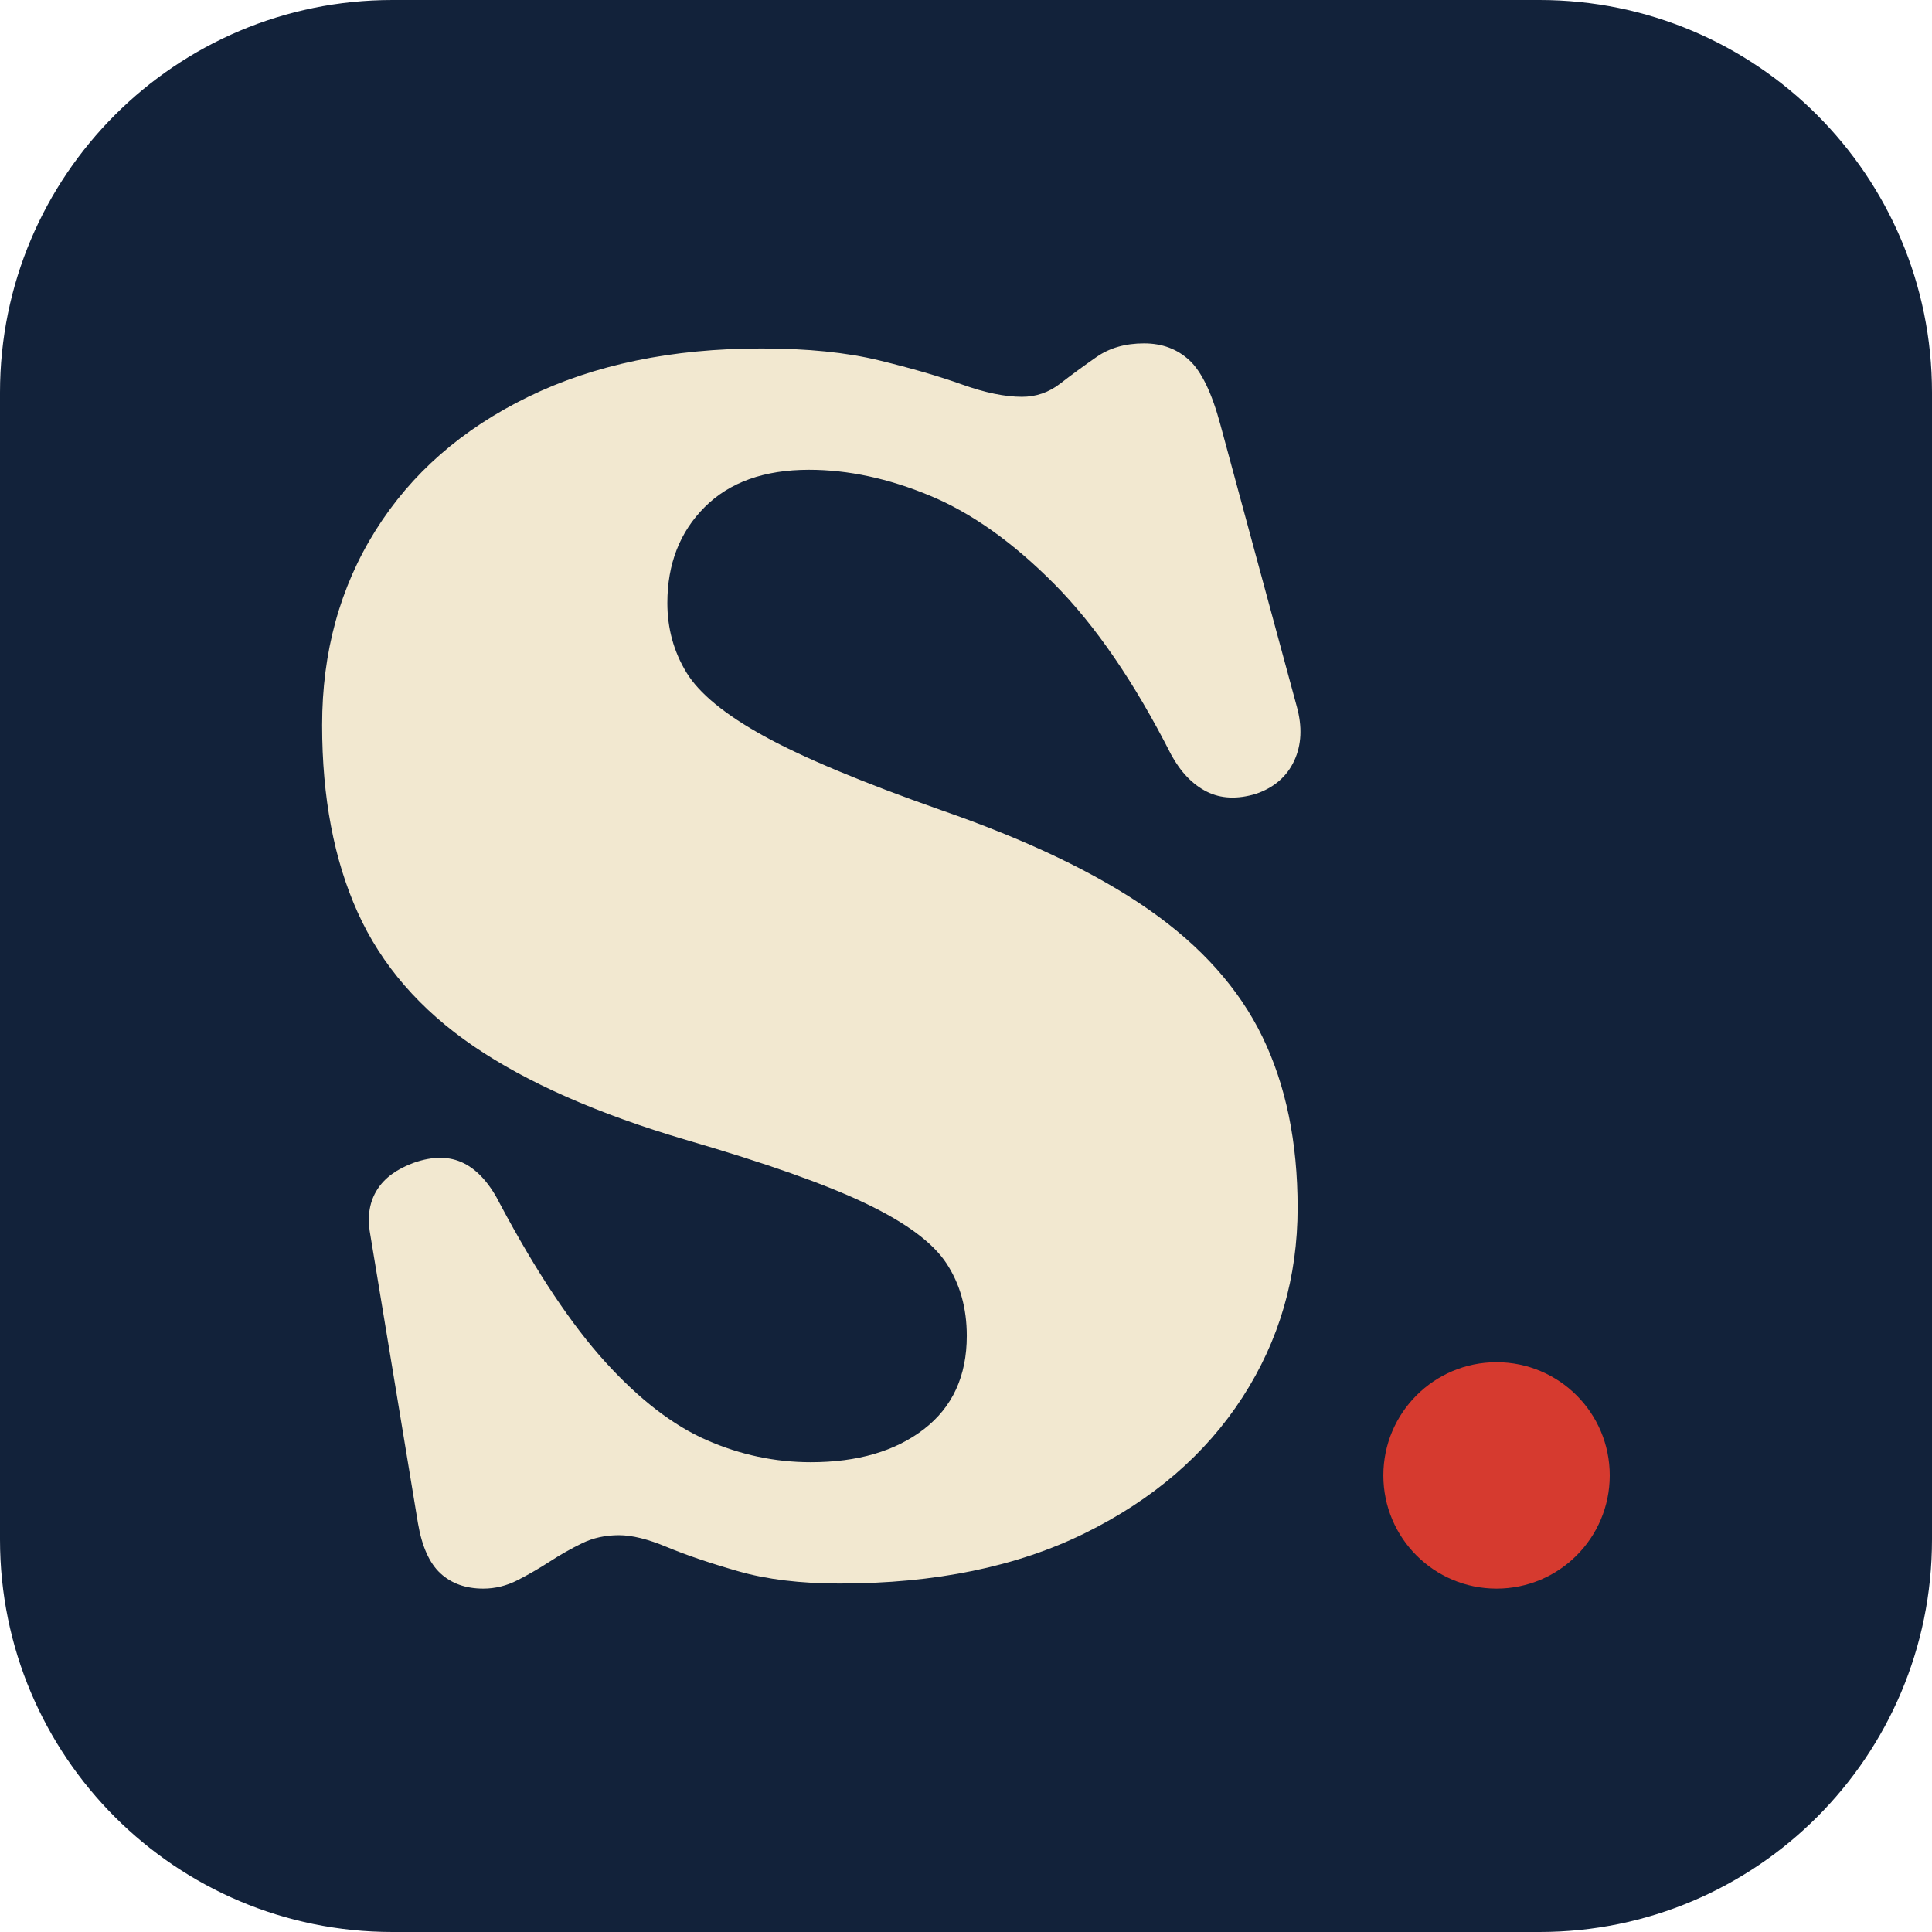
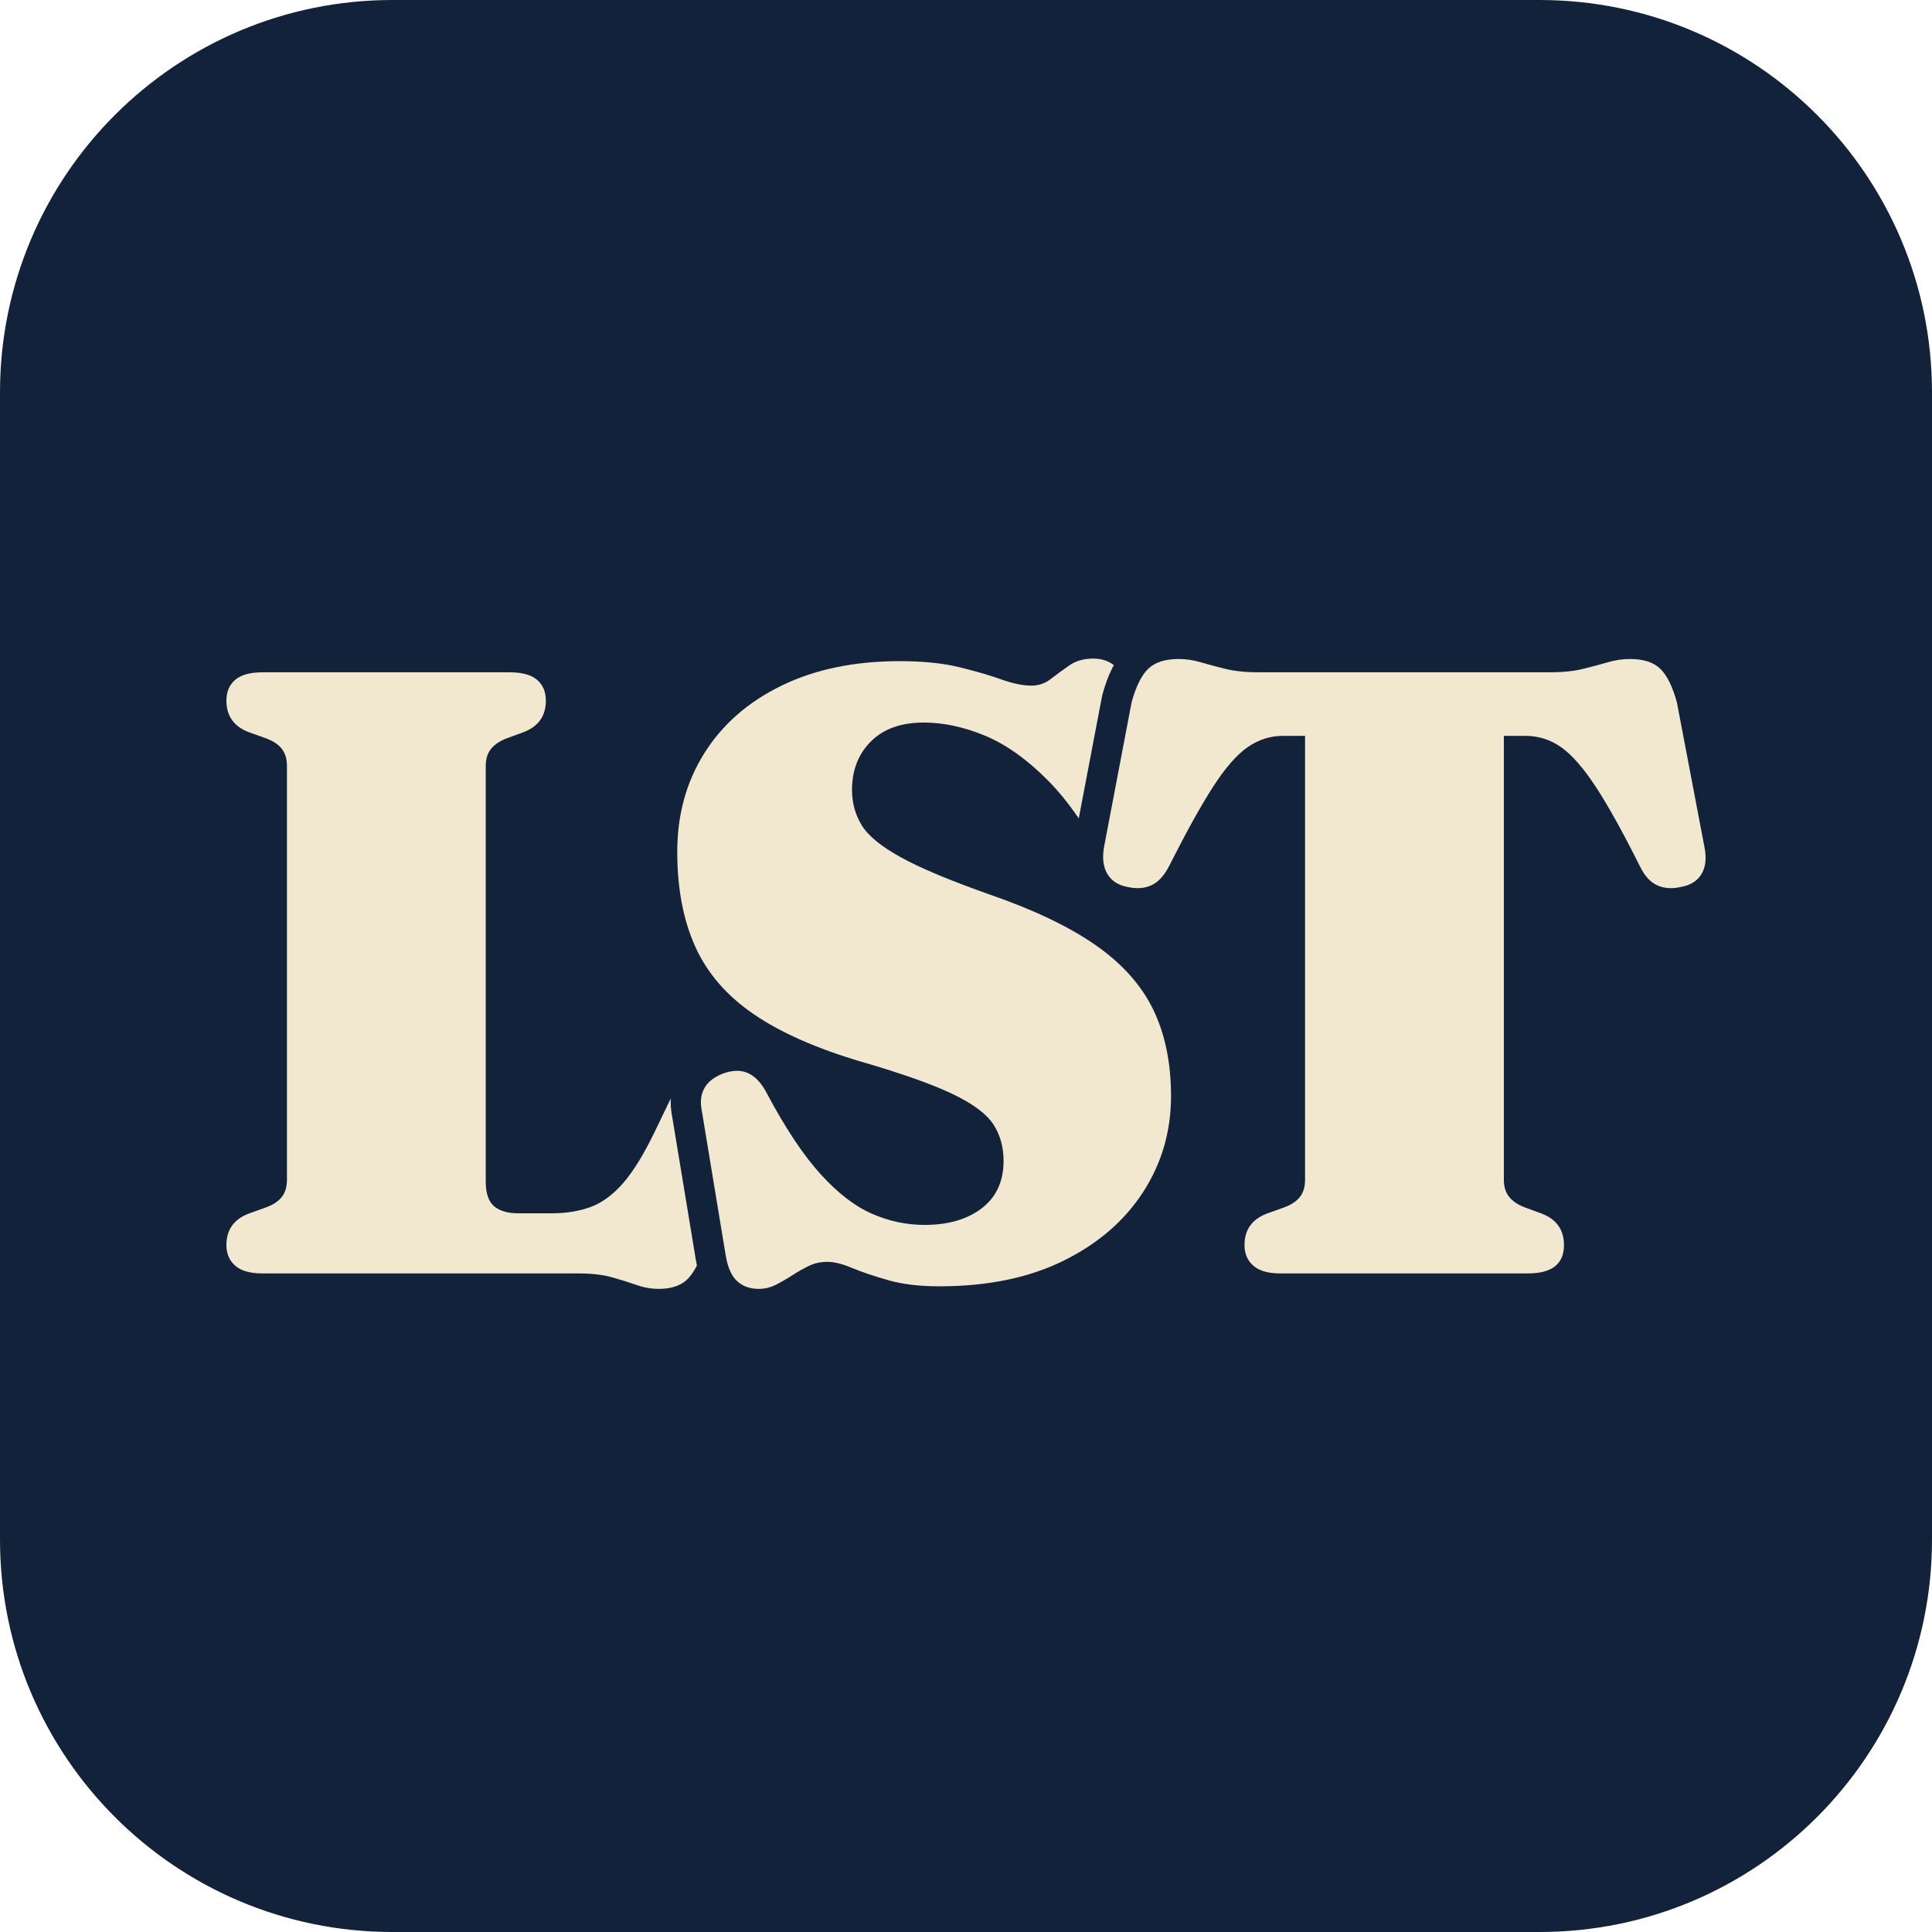
<svg xmlns="http://www.w3.org/2000/svg" viewBox="0 0 512 512" width="512" height="512">
  <rect width="512" height="512" rx="104" fill="#12223a" />
-   <path d="M222.492 419.651Q206.981 419.651 195.628 416.392Q184.276 413.132 176.746 409.985Q169.215 406.838 164.045 406.838Q158.65 406.838 154.266 408.973Q149.883 411.109 145.724 413.807Q141.565 416.504 137.182 418.752Q132.798 421.0 128.077 421.0Q121.109 421.0 116.725 416.954Q112.342 412.907 110.768 403.691L97.955 326.136Q97.056 319.842 99.978 315.234Q102.9 310.625 109.644 308.153Q117.287 305.455 122.907 308.265Q128.527 311.075 132.573 319.168Q146.96 346.143 160.448 360.98Q173.936 375.816 187.311 381.661Q200.686 387.505 214.849 387.505Q233.507 387.505 244.859 378.738Q256.211 369.971 256.211 354.011Q256.211 342.996 250.816 334.791Q245.421 326.586 229.46 318.943Q213.5 311.3 181.804 302.083Q146.735 291.743 125.492 277.243Q104.249 262.744 94.808 241.838Q85.366 220.932 85.366 192.158Q85.366 163.159 99.528 140.567Q113.69 117.975 139.992 105.162Q166.293 92.349 201.81 92.349Q220.019 92.349 232.945 95.496Q245.87 98.643 254.975 101.903Q264.079 105.162 270.823 105.162Q276.443 105.162 280.938 101.678Q285.434 98.193 290.605 94.597Q295.775 91.0 303.193 91.0Q310.387 91.0 315.22 95.496Q320.053 99.992 323.425 112.58L343.656 187.213Q345.904 195.305 342.982 201.599Q340.06 207.894 332.866 210.366Q325.448 212.614 319.828 209.804Q314.208 206.995 310.387 200.026Q295.775 171.252 279.365 154.73Q262.955 138.207 246.432 131.351Q229.91 124.495 214.399 124.495Q196.64 124.495 186.749 134.386Q176.858 144.277 176.858 159.787Q176.858 169.903 181.916 178.221Q186.974 186.538 202.485 195.08Q217.996 203.623 249.242 214.638Q283.636 226.552 304.43 241.051Q325.223 255.55 334.552 274.77Q343.881 293.99 343.881 320.067Q343.881 347.717 329.269 370.309Q314.658 392.901 287.57 406.276Q260.482 419.651 222.492 419.651Z" fill="#f2e8d0" />
-   <circle cx="396.6" cy="391.0" r="30" fill="#d63a2f" />
+   <path d="M138.855 193.986 134.531 195.579Q131.686 196.603 130.207 198.366Q128.728 200.13 128.728 202.975V313.121Q128.728 317.787 130.947 319.664Q133.166 321.542 137.376 321.542H146.137Q152.054 321.542 156.606 319.835Q161.157 318.128 165.197 313.463Q169.236 308.798 173.56 299.808L181.412 283.537Q183.232 279.668 186.134 278.416Q189.035 277.165 192.677 278.302Q196.545 279.326 198.081 281.887Q199.618 284.447 198.366 288.885L186.987 329.507Q185.167 335.651 182.549 338.61Q179.932 341.568 174.584 341.568Q171.626 341.568 168.724 340.544Q165.823 339.52 162.181 338.496Q158.54 337.472 153.306 337.472H69.558Q64.665 337.472 62.333 335.424Q60.0 333.376 60.0 329.962Q60.0 323.931 65.803 321.656L70.241 320.063Q73.199 319.038 74.622 317.275Q76.044 315.511 76.044 312.666V202.975Q76.044 200.13 74.622 198.366Q73.199 196.603 70.241 195.579L65.803 193.986Q60.0 191.71 60.0 185.679Q60.0 182.152 62.333 180.16Q64.665 178.169 69.558 178.169H135.1Q139.993 178.169 142.325 180.16Q144.658 182.152 144.658 185.679Q144.658 191.71 138.855 193.986Z" fill="#12223a" stroke="#12223a" stroke-width="16" stroke-linejoin="round" />
+   <path d="M138.855 193.986 134.531 195.579Q131.686 196.603 130.207 198.366Q128.728 200.13 128.728 202.975V313.121Q128.728 317.787 130.947 319.664Q133.166 321.542 137.376 321.542H146.137Q152.054 321.542 156.606 319.835Q161.157 318.128 165.197 313.463Q169.236 308.798 173.56 299.808L181.412 283.537Q183.232 279.668 186.134 278.416Q189.035 277.165 192.677 278.302Q196.545 279.326 198.081 281.887Q199.618 284.447 198.366 288.885L186.987 329.507Q185.167 335.651 182.549 338.61Q179.932 341.568 174.584 341.568Q171.626 341.568 168.724 340.544Q165.823 339.52 162.181 338.496Q158.54 337.472 153.306 337.472H69.558Q64.665 337.472 62.333 335.424Q60.0 333.376 60.0 329.962Q60.0 323.931 65.803 321.656L70.241 320.063Q73.199 319.038 74.622 317.275Q76.044 315.511 76.044 312.666V202.975Q76.044 200.13 74.622 198.366Q73.199 196.603 70.241 195.579L65.803 193.986Q60.0 191.71 60.0 185.679Q60.0 182.152 62.333 180.16Q64.665 178.169 69.558 178.169H135.1Q139.993 178.169 142.325 180.16Q144.658 182.152 144.658 185.679Q144.658 191.71 138.855 193.986Z" fill="#f2e8d0" />
+   <path d="M248.889 340.886Q241.037 340.886 235.291 339.236Q229.545 337.586 225.733 335.993Q221.921 334.4 219.304 334.4Q216.573 334.4 214.354 335.481Q212.135 336.562 210.03 337.927Q207.925 339.293 205.706 340.431Q203.487 341.568 201.098 341.568Q197.57 341.568 195.351 339.52Q193.133 337.472 192.336 332.807L185.85 293.55Q185.395 290.364 186.874 288.031Q188.353 285.699 191.767 284.447Q195.636 283.081 198.481 284.504Q201.325 285.926 203.373 290.023Q210.656 303.677 217.483 311.187Q224.31 318.697 231.081 321.656Q237.851 324.614 245.02 324.614Q254.464 324.614 260.21 320.176Q265.957 315.739 265.957 307.66Q265.957 302.084 263.226 297.931Q260.495 293.778 252.416 289.909Q244.337 286.04 228.293 281.375Q210.542 276.14 199.789 268.801Q189.036 261.462 184.257 250.88Q179.478 240.297 179.478 225.732Q179.478 211.054 186.647 199.618Q193.815 188.182 207.128 181.697Q220.442 175.211 238.42 175.211Q247.637 175.211 254.18 176.804Q260.722 178.397 265.331 180.047Q269.939 181.697 273.353 181.697Q276.198 181.697 278.473 179.933Q280.749 178.169 283.366 176.349Q285.983 174.528 289.738 174.528Q293.38 174.528 295.826 176.804Q298.272 179.079 299.979 185.452L310.22 223.229Q311.358 227.325 309.879 230.512Q308.4 233.698 304.758 234.949Q301.003 236.087 298.159 234.665Q295.314 233.242 293.38 229.715Q285.983 215.15 277.677 206.787Q269.37 198.423 261.007 194.953Q252.644 191.482 244.792 191.482Q235.803 191.482 230.796 196.489Q225.79 201.496 225.79 209.347Q225.79 214.467 228.35 218.678Q230.91 222.888 238.761 227.212Q246.613 231.536 262.429 237.111Q279.839 243.142 290.364 250.481Q300.89 257.821 305.612 267.549Q310.334 277.278 310.334 290.478Q310.334 304.474 302.938 315.909Q295.542 327.345 281.83 334.115Q268.119 340.886 248.889 340.886Z" fill="#12223a" stroke="#12223a" stroke-width="16" stroke-linejoin="round" />
+   <path d="M248.889 340.886Q241.037 340.886 235.291 339.236Q229.545 337.586 225.733 335.993Q221.921 334.4 219.304 334.4Q216.573 334.4 214.354 335.481Q212.135 336.562 210.03 337.927Q207.925 339.293 205.706 340.431Q203.487 341.568 201.098 341.568Q197.57 341.568 195.351 339.52Q193.133 337.472 192.336 332.807L185.85 293.55Q185.395 290.364 186.874 288.031Q188.353 285.699 191.767 284.447Q195.636 283.081 198.481 284.504Q201.325 285.926 203.373 290.023Q210.656 303.677 217.483 311.187Q224.31 318.697 231.081 321.656Q237.851 324.614 245.02 324.614Q254.464 324.614 260.21 320.176Q265.957 315.739 265.957 307.66Q265.957 302.084 263.226 297.931Q260.495 293.778 252.416 289.909Q244.337 286.04 228.293 281.375Q210.542 276.14 199.789 268.801Q189.036 261.462 184.257 250.88Q179.478 240.297 179.478 225.732Q179.478 211.054 186.647 199.618Q193.815 188.182 207.128 181.697Q220.442 175.211 238.42 175.211Q247.637 175.211 254.18 176.804Q260.722 178.397 265.331 180.047Q269.939 181.697 273.353 181.697Q276.198 181.697 278.473 179.933Q280.749 178.169 283.366 176.349Q285.983 174.528 289.738 174.528Q293.38 174.528 295.826 176.804Q298.272 179.079 299.979 185.452L310.22 223.229Q311.358 227.325 309.879 230.512Q308.4 233.698 304.758 234.949Q301.003 236.087 298.159 234.665Q295.314 233.242 293.38 229.715Q285.983 215.15 277.677 206.787Q269.37 198.423 261.007 194.953Q252.644 191.482 244.792 191.482Q235.803 191.482 230.796 196.489Q225.79 201.496 225.79 209.347Q225.79 214.467 228.35 218.678Q230.91 222.888 238.761 227.212Q246.613 231.536 262.429 237.111Q279.839 243.142 290.364 250.481Q300.89 257.821 305.612 267.549Q310.334 277.278 310.334 290.478Q310.334 304.474 302.938 315.909Q295.542 327.345 281.83 334.115Q268.119 340.886 248.889 340.886Z" fill="#f2e8d0" />
+   <path d="M333.565 178.169H410.713Q415.833 178.169 419.531 177.259Q423.229 176.349 426.131 175.495Q429.033 174.642 431.991 174.642Q437.339 174.642 440.013 177.259Q442.687 179.876 444.394 186.134L451.676 224.367Q452.587 228.805 450.937 231.593Q449.287 234.38 445.418 235.063Q441.891 235.86 439.16 234.608Q436.429 233.356 434.608 229.601Q427.781 215.947 422.888 208.494Q417.995 201.041 413.728 198.025Q409.461 195.01 404.227 195.01H398.537V312.666Q398.537 315.511 400.017 317.275Q401.496 319.038 404.341 320.063L408.665 321.656Q414.468 323.931 414.468 329.962Q414.468 337.472 404.91 337.472H339.368Q334.475 337.472 332.142 335.424Q329.81 333.376 329.81 329.962Q329.81 323.931 335.613 321.656L340.051 320.063Q343.009 319.038 344.431 317.275Q345.854 315.511 345.854 312.666V195.01H340.051Q334.93 195.01 330.606 198.025Q326.282 201.041 321.446 208.551Q316.61 216.06 309.783 229.601Q307.849 233.356 305.118 234.608Q302.387 235.86 298.859 235.063Q295.104 234.38 293.454 231.593Q291.805 228.805 292.601 224.367L299.883 186.134Q301.59 179.876 304.264 177.259Q306.938 174.642 312.4 174.642Q315.245 174.642 318.146 175.495Q321.048 176.349 324.746 177.259Q328.444 178.169 333.565 178.169Z" fill="#12223a" stroke="#12223a" stroke-width="16" stroke-linejoin="round" />
+   <path d="M333.565 178.169H410.713Q415.833 178.169 419.531 177.259Q423.229 176.349 426.131 175.495Q429.033 174.642 431.991 174.642Q437.339 174.642 440.013 177.259Q442.687 179.876 444.394 186.134L451.676 224.367Q452.587 228.805 450.937 231.593Q449.287 234.38 445.418 235.063Q441.891 235.86 439.16 234.608Q436.429 233.356 434.608 229.601Q427.781 215.947 422.888 208.494Q417.995 201.041 413.728 198.025Q409.461 195.01 404.227 195.01H398.537V312.666Q398.537 315.511 400.017 317.275Q401.496 319.038 404.341 320.063L408.665 321.656Q414.468 323.931 414.468 329.962Q414.468 337.472 404.91 337.472H339.368Q334.475 337.472 332.142 335.424Q329.81 333.376 329.81 329.962Q329.81 323.931 335.613 321.656L340.051 320.063Q343.009 319.038 344.431 317.275Q345.854 315.511 345.854 312.666V195.01H340.051Q334.93 195.01 330.606 198.025Q326.282 201.041 321.446 208.551Q316.61 216.06 309.783 229.601Q307.849 233.356 305.118 234.608Q302.387 235.86 298.859 235.063Q295.104 234.38 293.454 231.593Q291.805 228.805 292.601 224.367L299.883 186.134Q301.59 179.876 304.264 177.259Q306.938 174.642 312.4 174.642Q315.245 174.642 318.146 175.495Q321.048 176.349 324.746 177.259Q328.444 178.169 333.565 178.169Z" fill="#f2e8d0" />
</svg>
